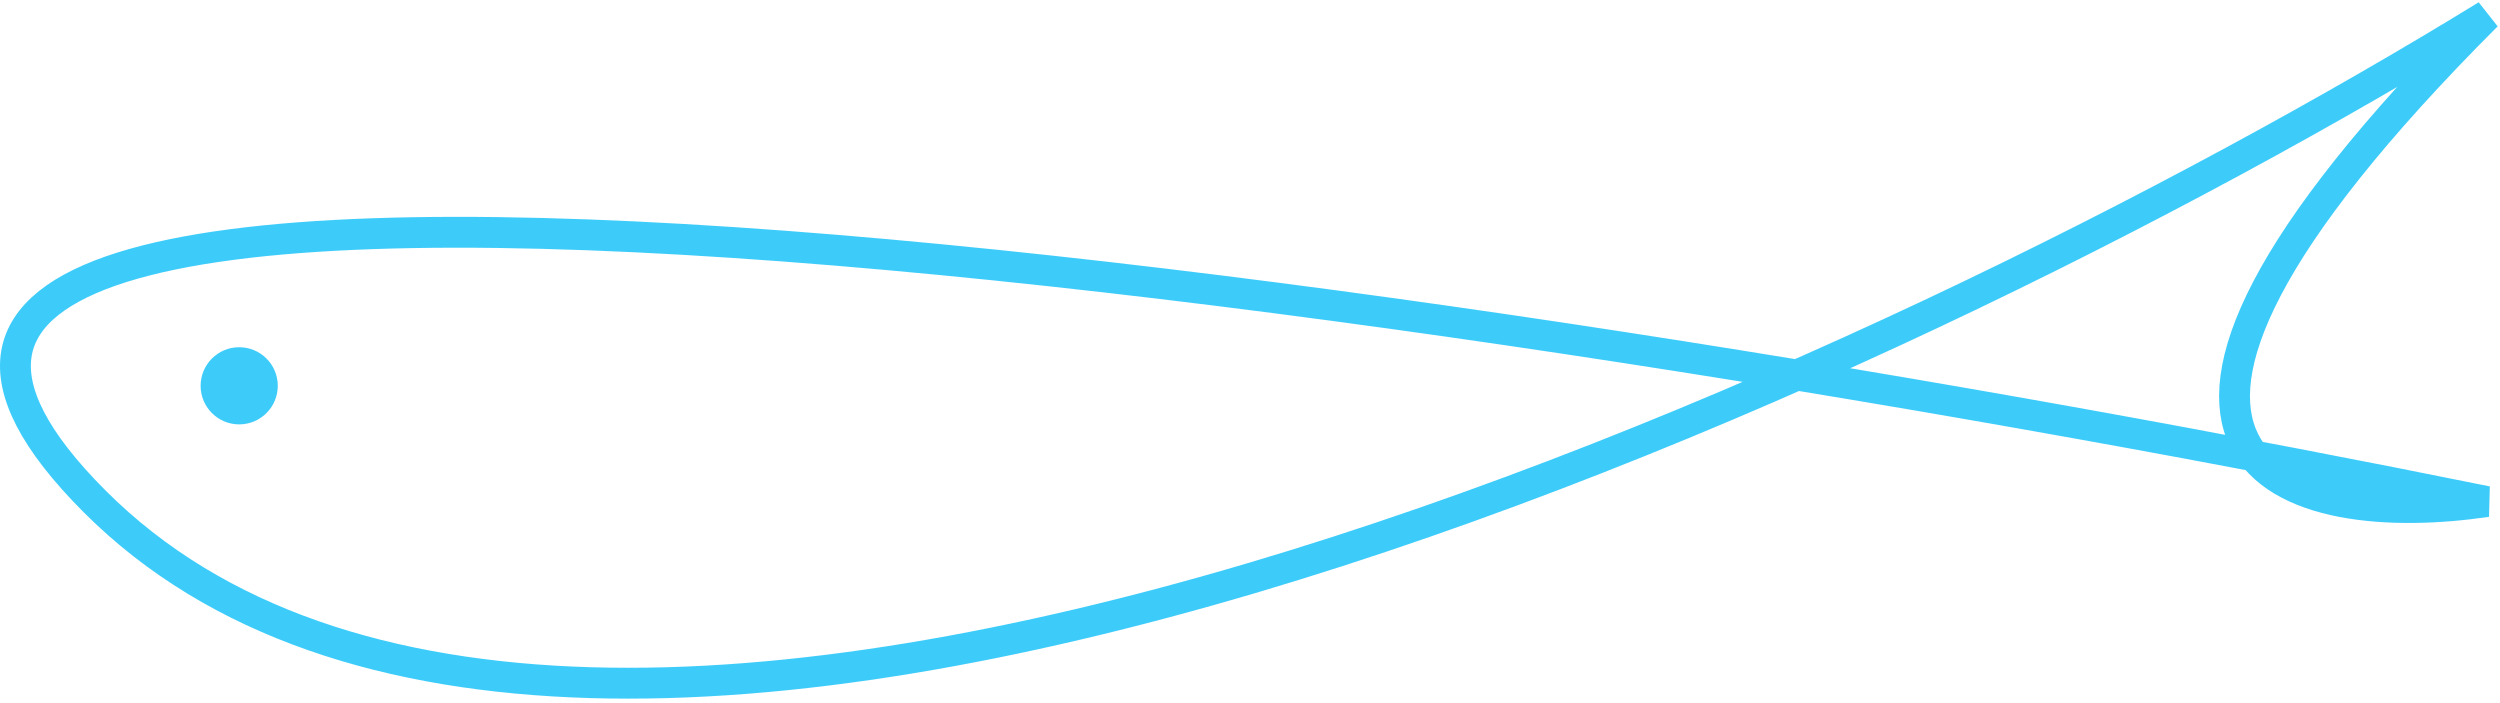
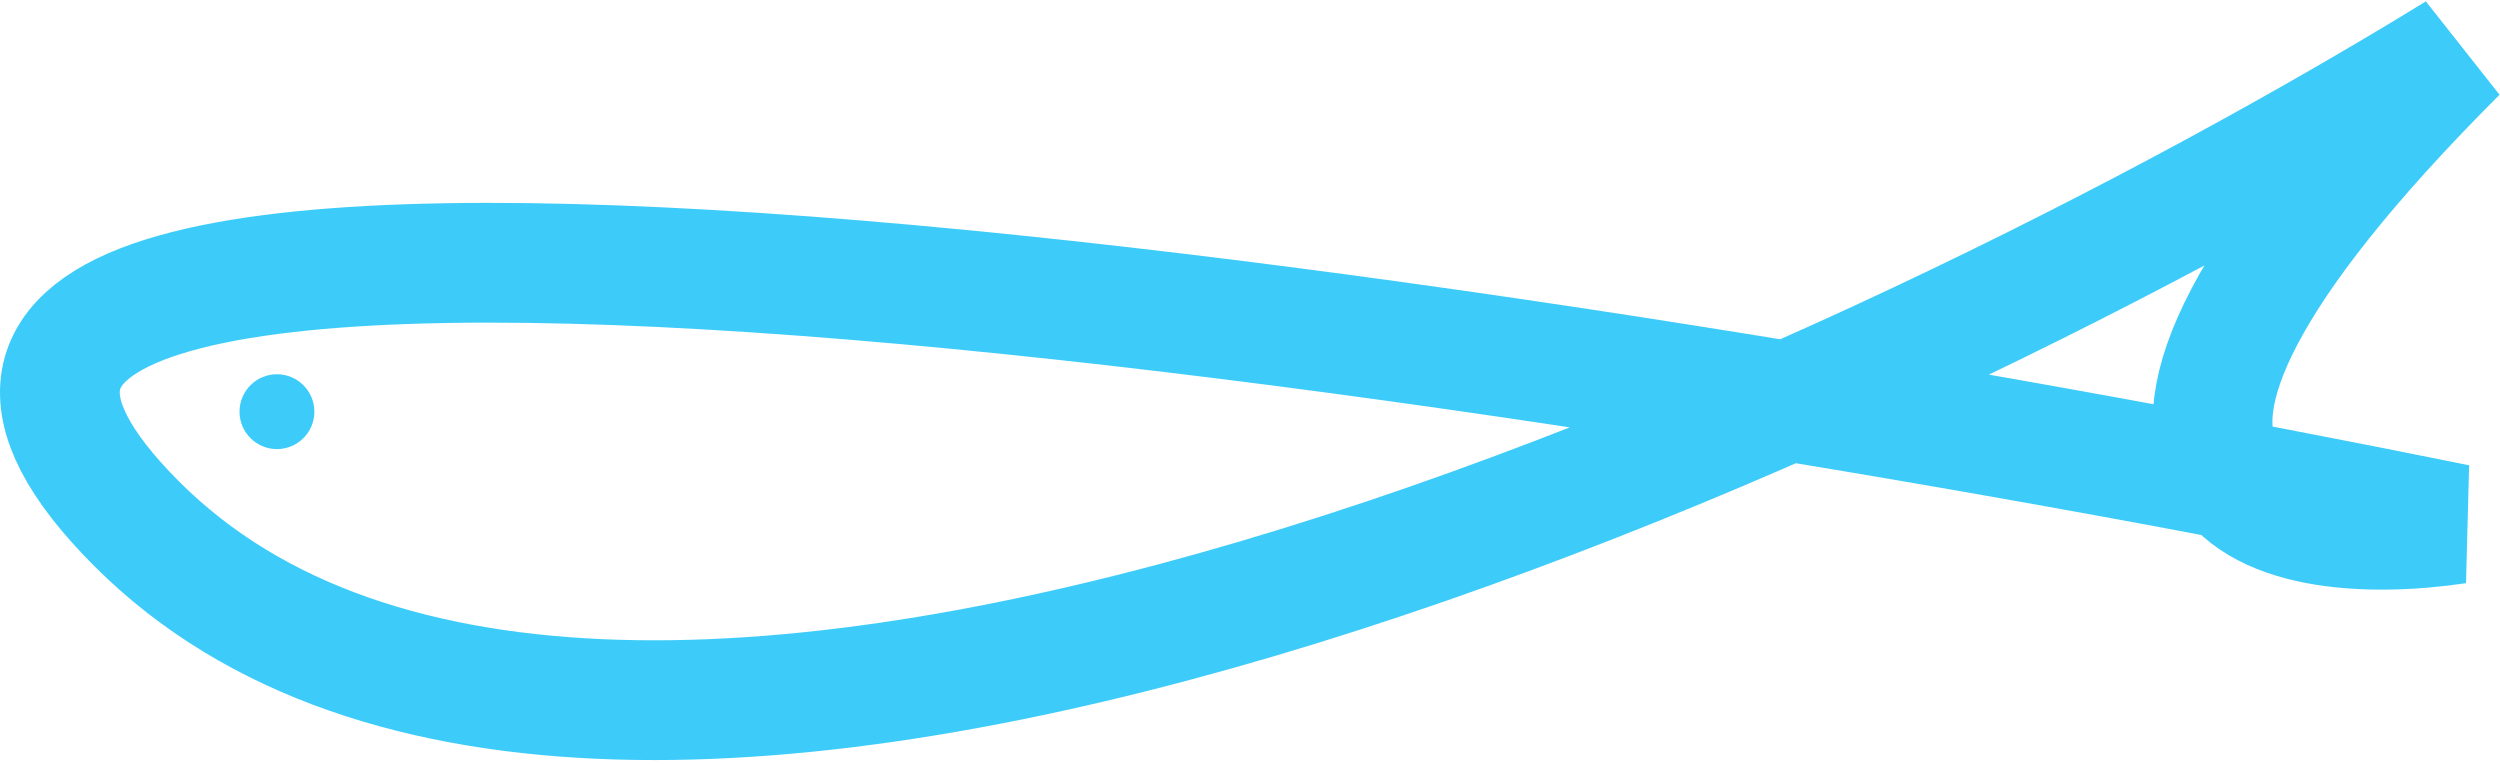
- <svg xmlns="http://www.w3.org/2000/svg" width="324" height="91" viewBox="0 0 324 91" fill="none">
-   <path d="M322.283 2C245.283 49.333 75.483 128.2 12.283 65C-50.917 1.8 192.617 38.667 322.283 65C297.617 68.667 263.083 61.2 322.283 2Z" stroke="#3DCCFA" stroke-width="4" />
-   <circle cx="31" cy="50" r="5" fill="#3DCCFA" />
+ <svg xmlns="http://www.w3.org/2000/svg" width="334" height="102" viewBox="0 0 334 102" fill="none">
+   <path d="M328.283 7C251.283 54.333 81.483 133.2 18.283 70C-44.917 6.8 198.617 43.667 328.283 70C303.617 73.667 269.083 66.2 328.283 7Z" stroke="#3DCCFA" stroke-width="16" />
+   <circle cx="37" cy="55" r="5" fill="#3DCCFA" />
</svg>
